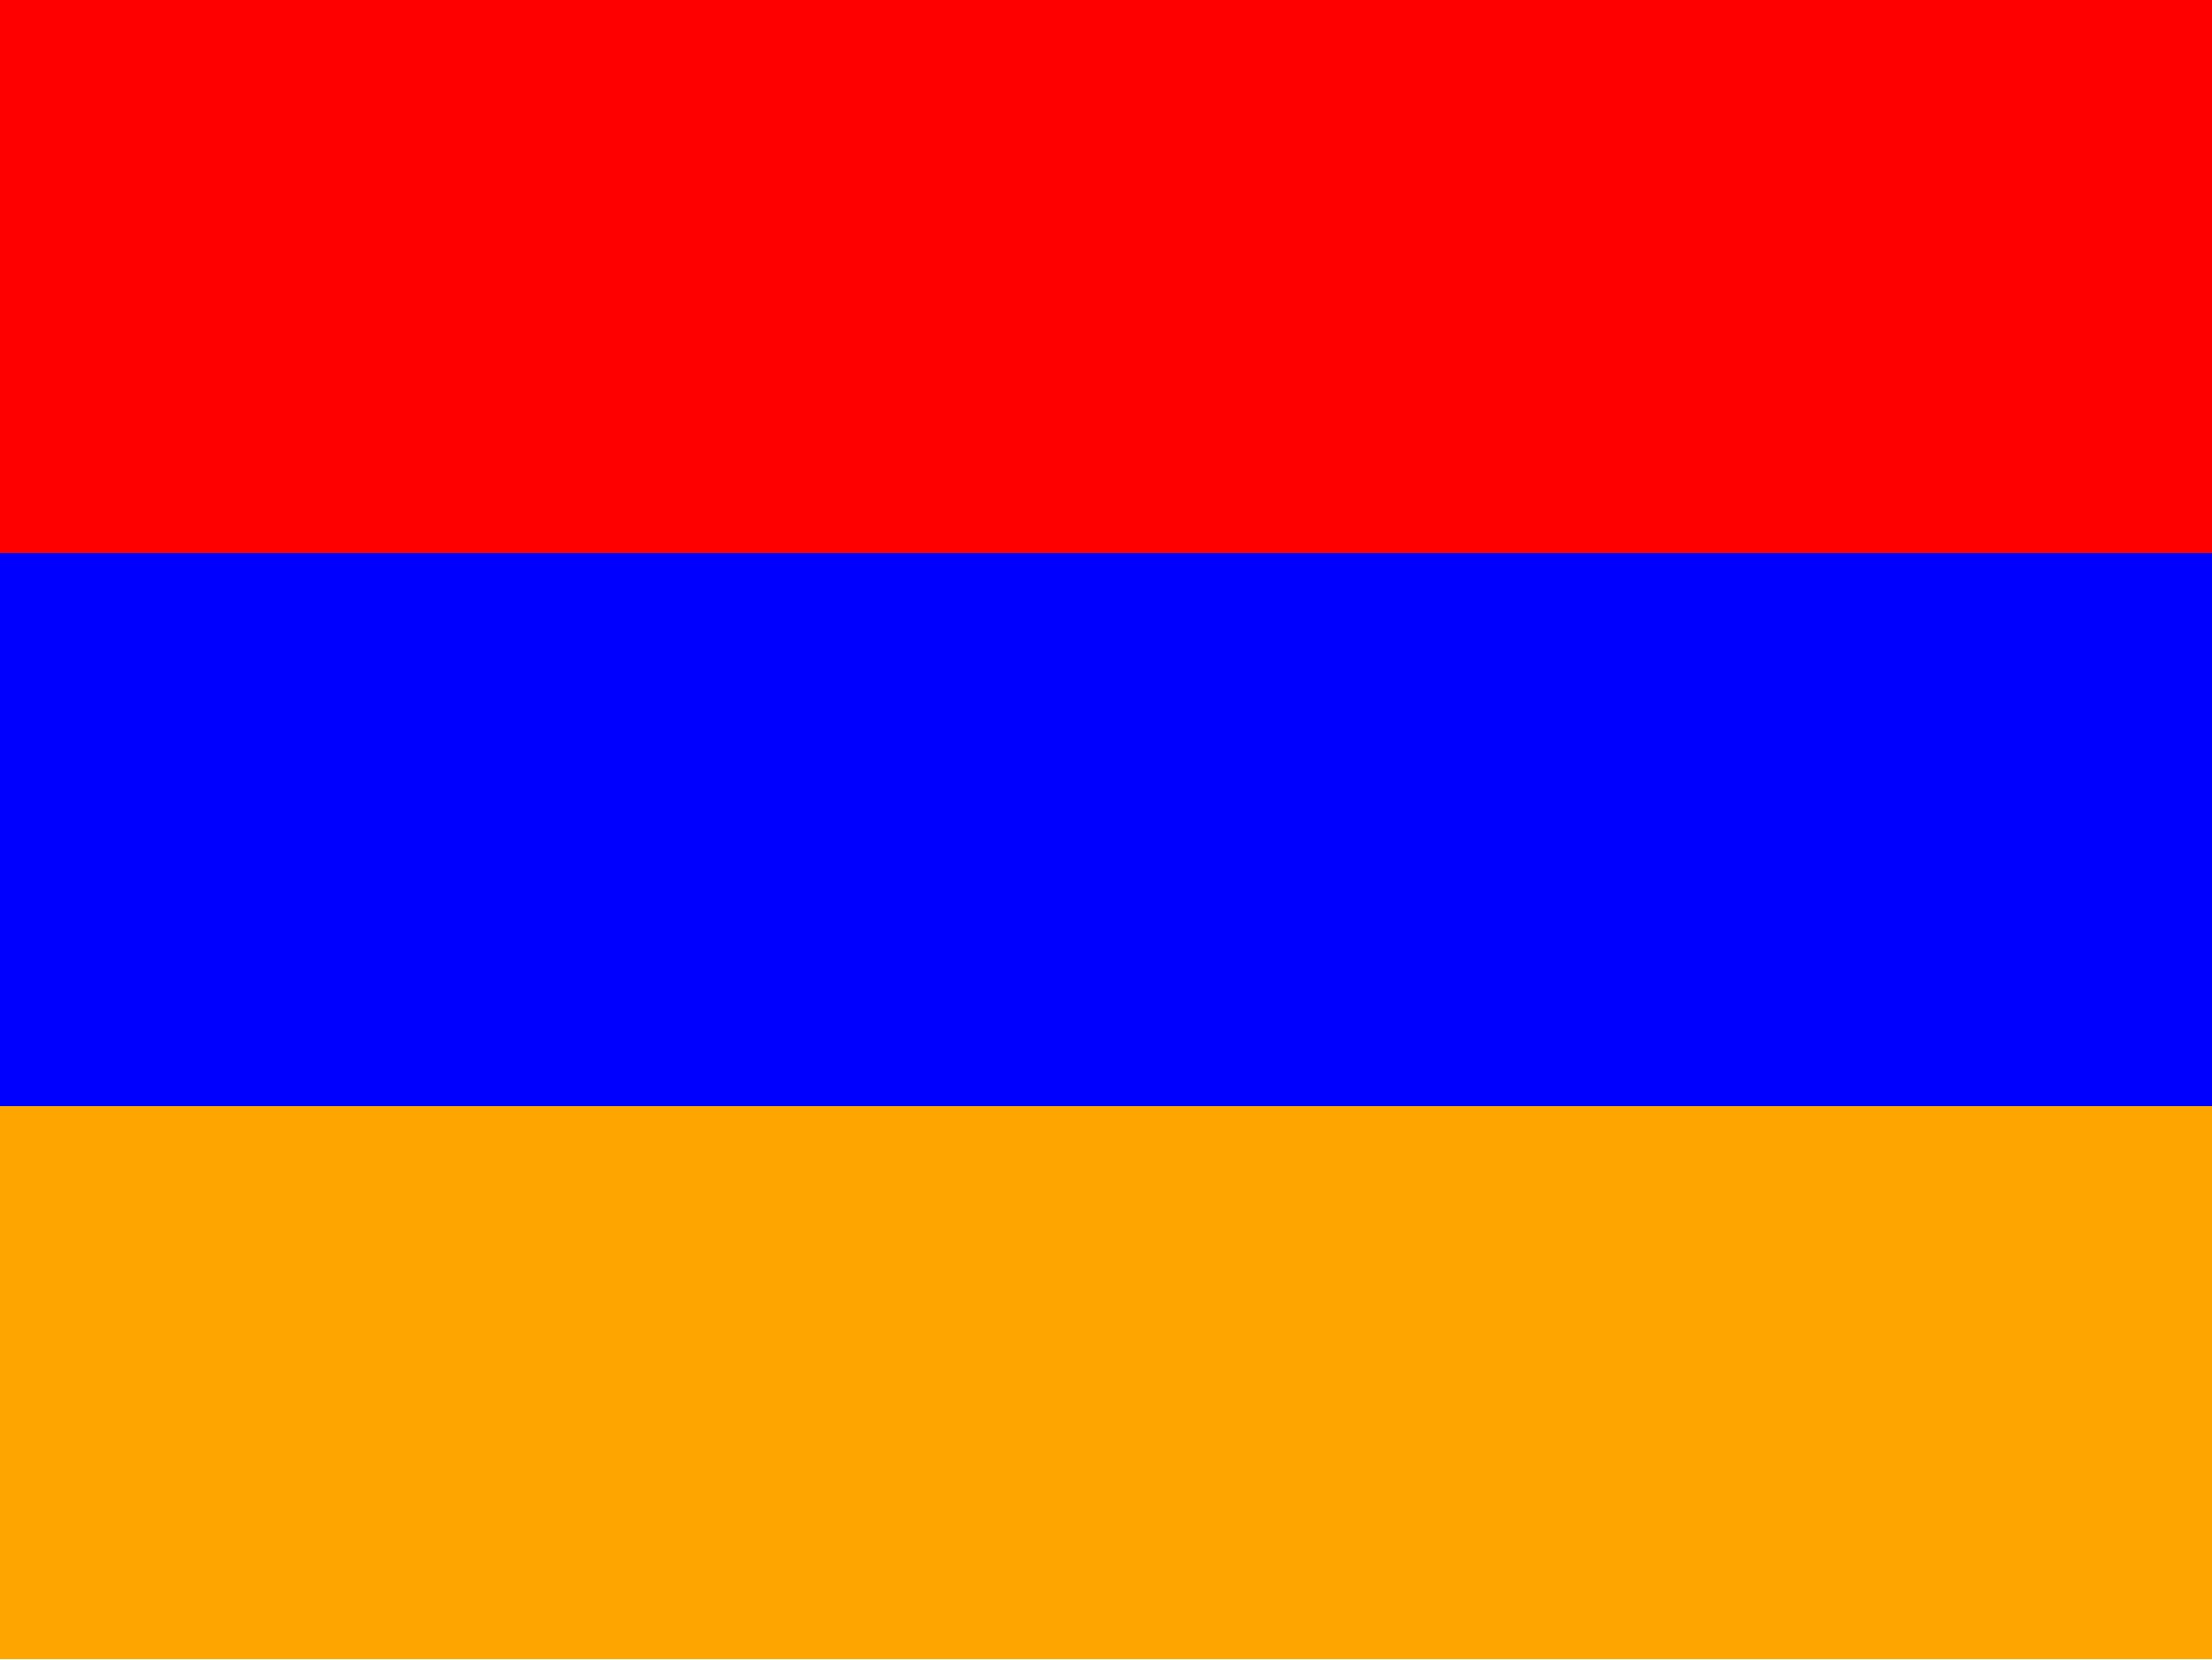
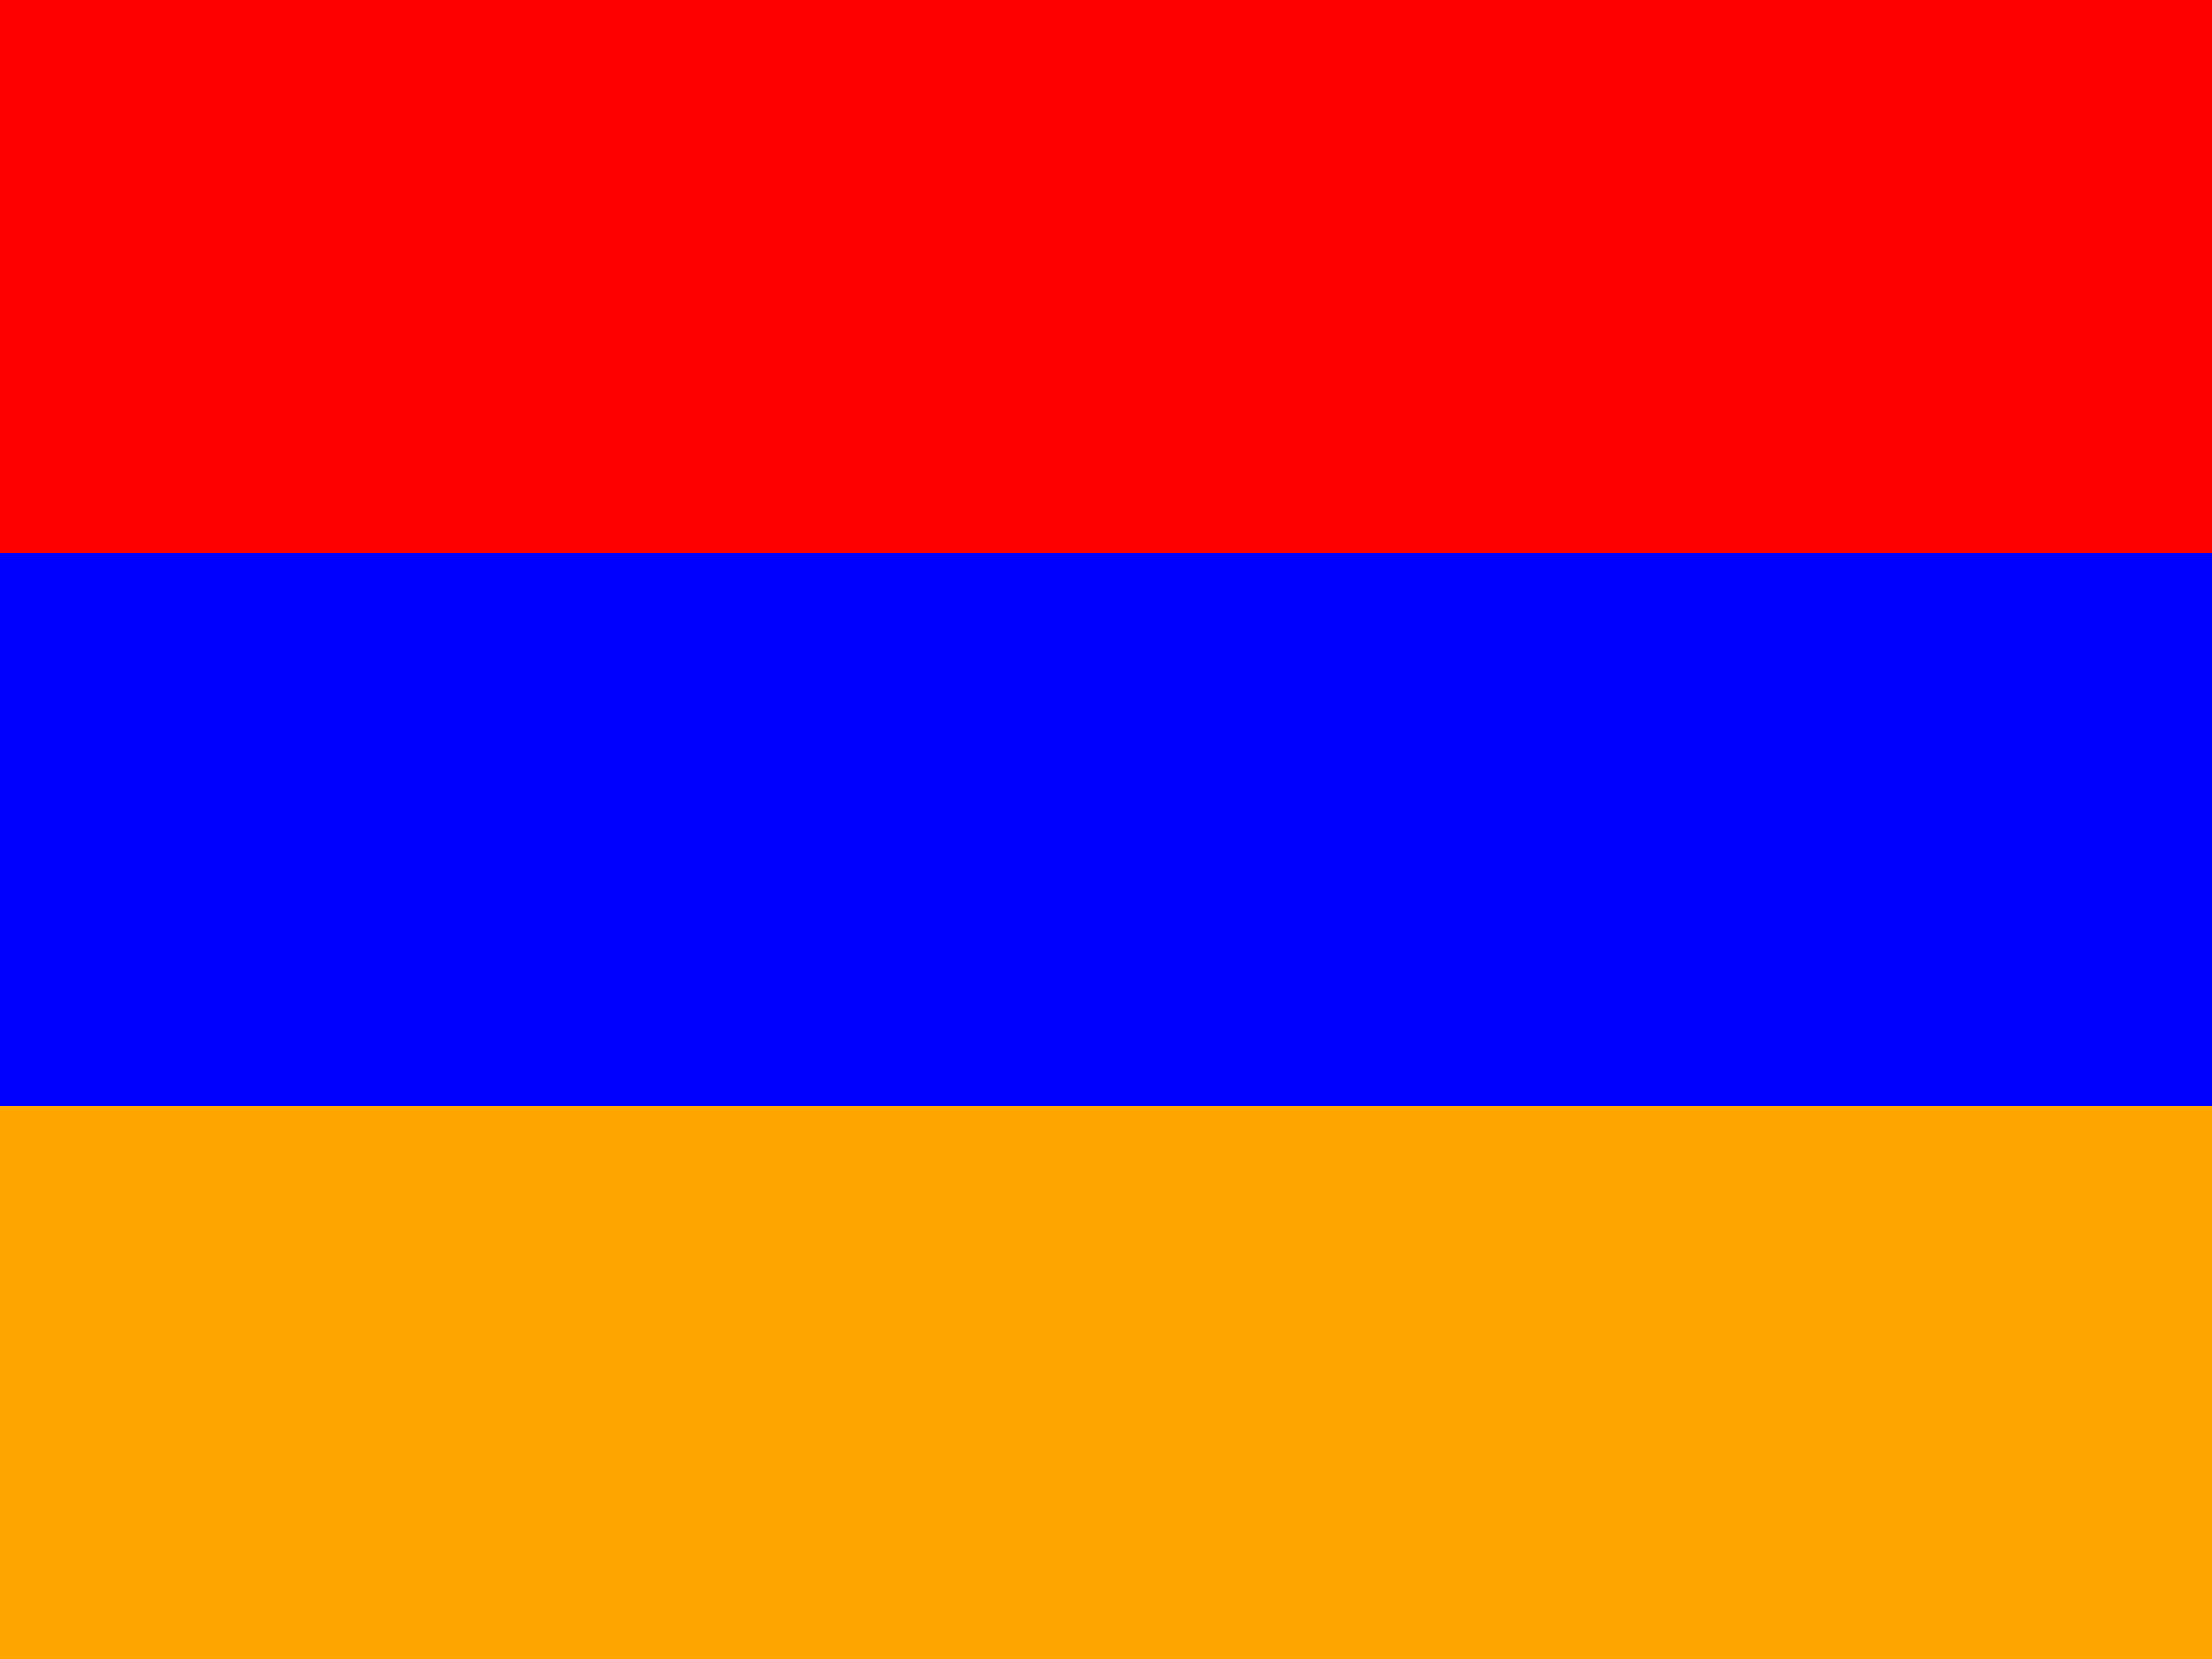
- <svg xmlns="http://www.w3.org/2000/svg" viewBox="0 0 4.128 3.096">
-   <path fill="red" d="M0 0h4.128v1.032H0z" />
-   <path fill="#00f" d="M0 1.032h4.128v1.032H0z" />
-   <path fill="orange" d="M0 2.064h4.128v1.032H0z" />
+ <svg xmlns="http://www.w3.org/2000/svg" height="480" width="640" viewBox="0 0 0.516 3.096">
+   <path fill="red" d="M-1.806 0h4.128v1.032h-4.128z" />
+   <path fill="#00f" d="M-1.806 1.032h4.128v1.032h-4.128z" />
+   <path fill="orange" d="M-1.806 2.064h4.128v1.032h-4.128z" />
</svg>
